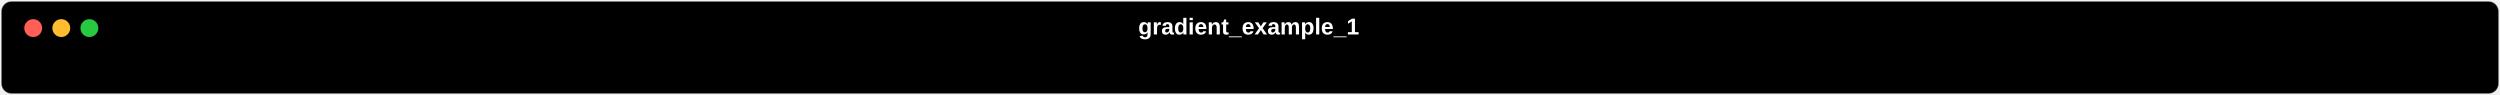
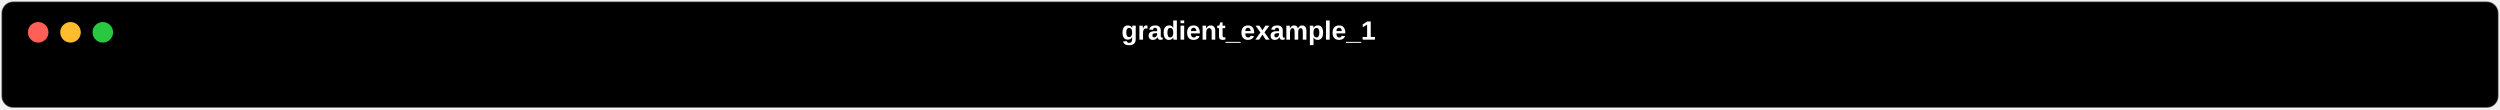
- <svg xmlns="http://www.w3.org/2000/svg" class="rich-terminal" viewBox="0 0 1958 74.4">
+ <svg xmlns="http://www.w3.org/2000/svg" class="rich-terminal" viewBox="0 0 1702 74.4">
  <style>

    @font-face {
        font-family: "Fira Code";
        src: local("FiraCode-Regular"),
                url("https://cdnjs.cloudflare.com/ajax/libs/firacode/6.2.0/woff2/FiraCode-Regular.woff2") format("woff2"),
                url("https://cdnjs.cloudflare.com/ajax/libs/firacode/6.2.0/woff/FiraCode-Regular.woff") format("woff");
        font-style: normal;
        font-weight: 400;
    }
    @font-face {
        font-family: "Fira Code";
        src: local("FiraCode-Bold"),
                url("https://cdnjs.cloudflare.com/ajax/libs/firacode/6.2.0/woff2/FiraCode-Bold.woff2") format("woff2"),
                url("https://cdnjs.cloudflare.com/ajax/libs/firacode/6.2.0/woff/FiraCode-Bold.woff") format("woff");
        font-style: bold;
        font-weight: 700;
    }

    .gradient_example_1-matrix {
        font-family: Fira Code, monospace;
        font-size: 20px;
        line-height: 24.4px;
        font-variant-east-asian: full-width;
    }

    .gradient_example_1-title {
        font-size: 18px;
        font-weight: bold;
        font-family: arial;
    }

    
    </style>
  <defs>
    <clipPath id="gradient_example_1-clip-terminal">
-       <rect x="0" y="0" width="1938.8" height="23.4" />
+       <rect x="0" y="0" width="1682.6" height="23.4" />
    </clipPath>
  </defs>
-   <rect fill="#000000" stroke="rgba(255,255,255,0.35)" stroke-width="1" x="1" y="1" width="1956" height="72.4" rx="8" />
-   <text class="gradient_example_1-title" fill="#ffffff" text-anchor="middle" x="978" y="27">gradient_example_1</text>
+   <rect fill="#000000" stroke="rgba(255,255,255,0.35)" stroke-width="1" x="1" y="1" width="1700" height="72.4" rx="8" />
+   <text class="gradient_example_1-title" fill="#ffffff" text-anchor="middle" x="850" y="27">gradient_example_1</text>
  <g transform="translate(26,22)">
    <circle cx="0" cy="0" r="7" fill="#ff5f57" />
    <circle cx="22" cy="0" r="7" fill="#febc2e" />
    <circle cx="44" cy="0" r="7" fill="#28c840" />
  </g>
  <g transform="translate(9, 41)" clip-path="url(#gradient_example_1-clip-terminal)">
    <g class="gradient_example_1-matrix">
    
    </g>
  </g>
</svg>
